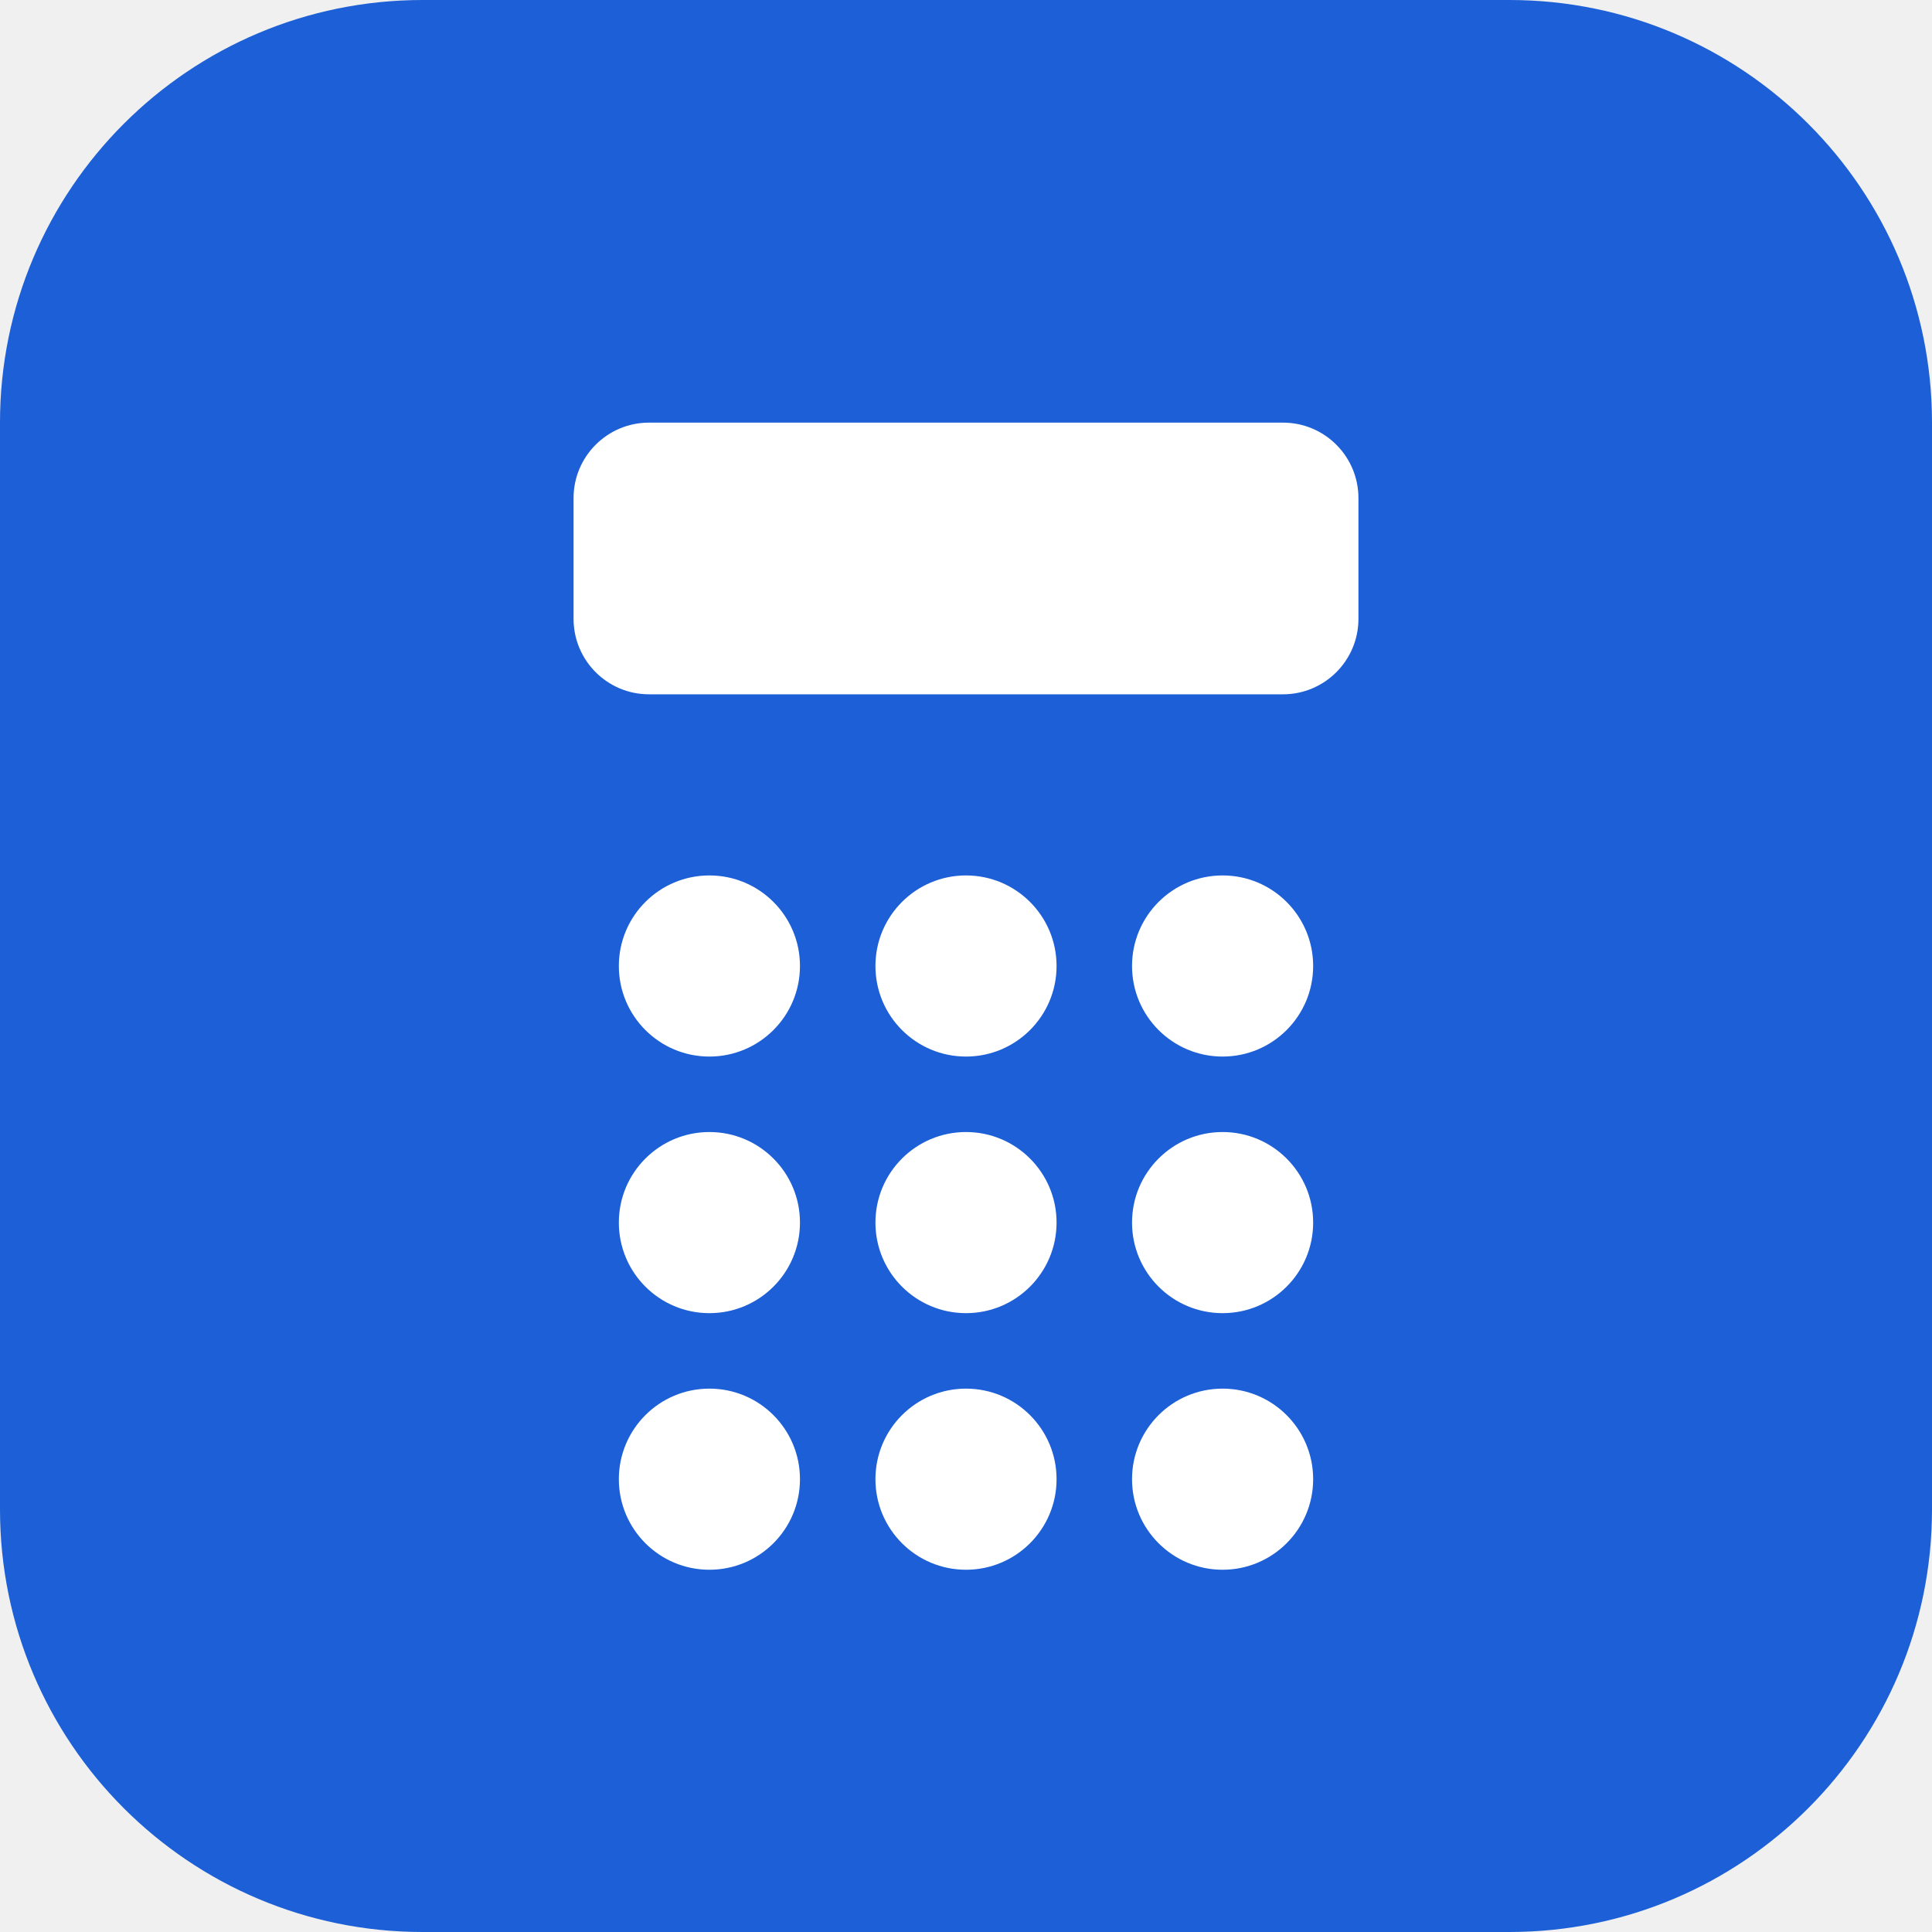
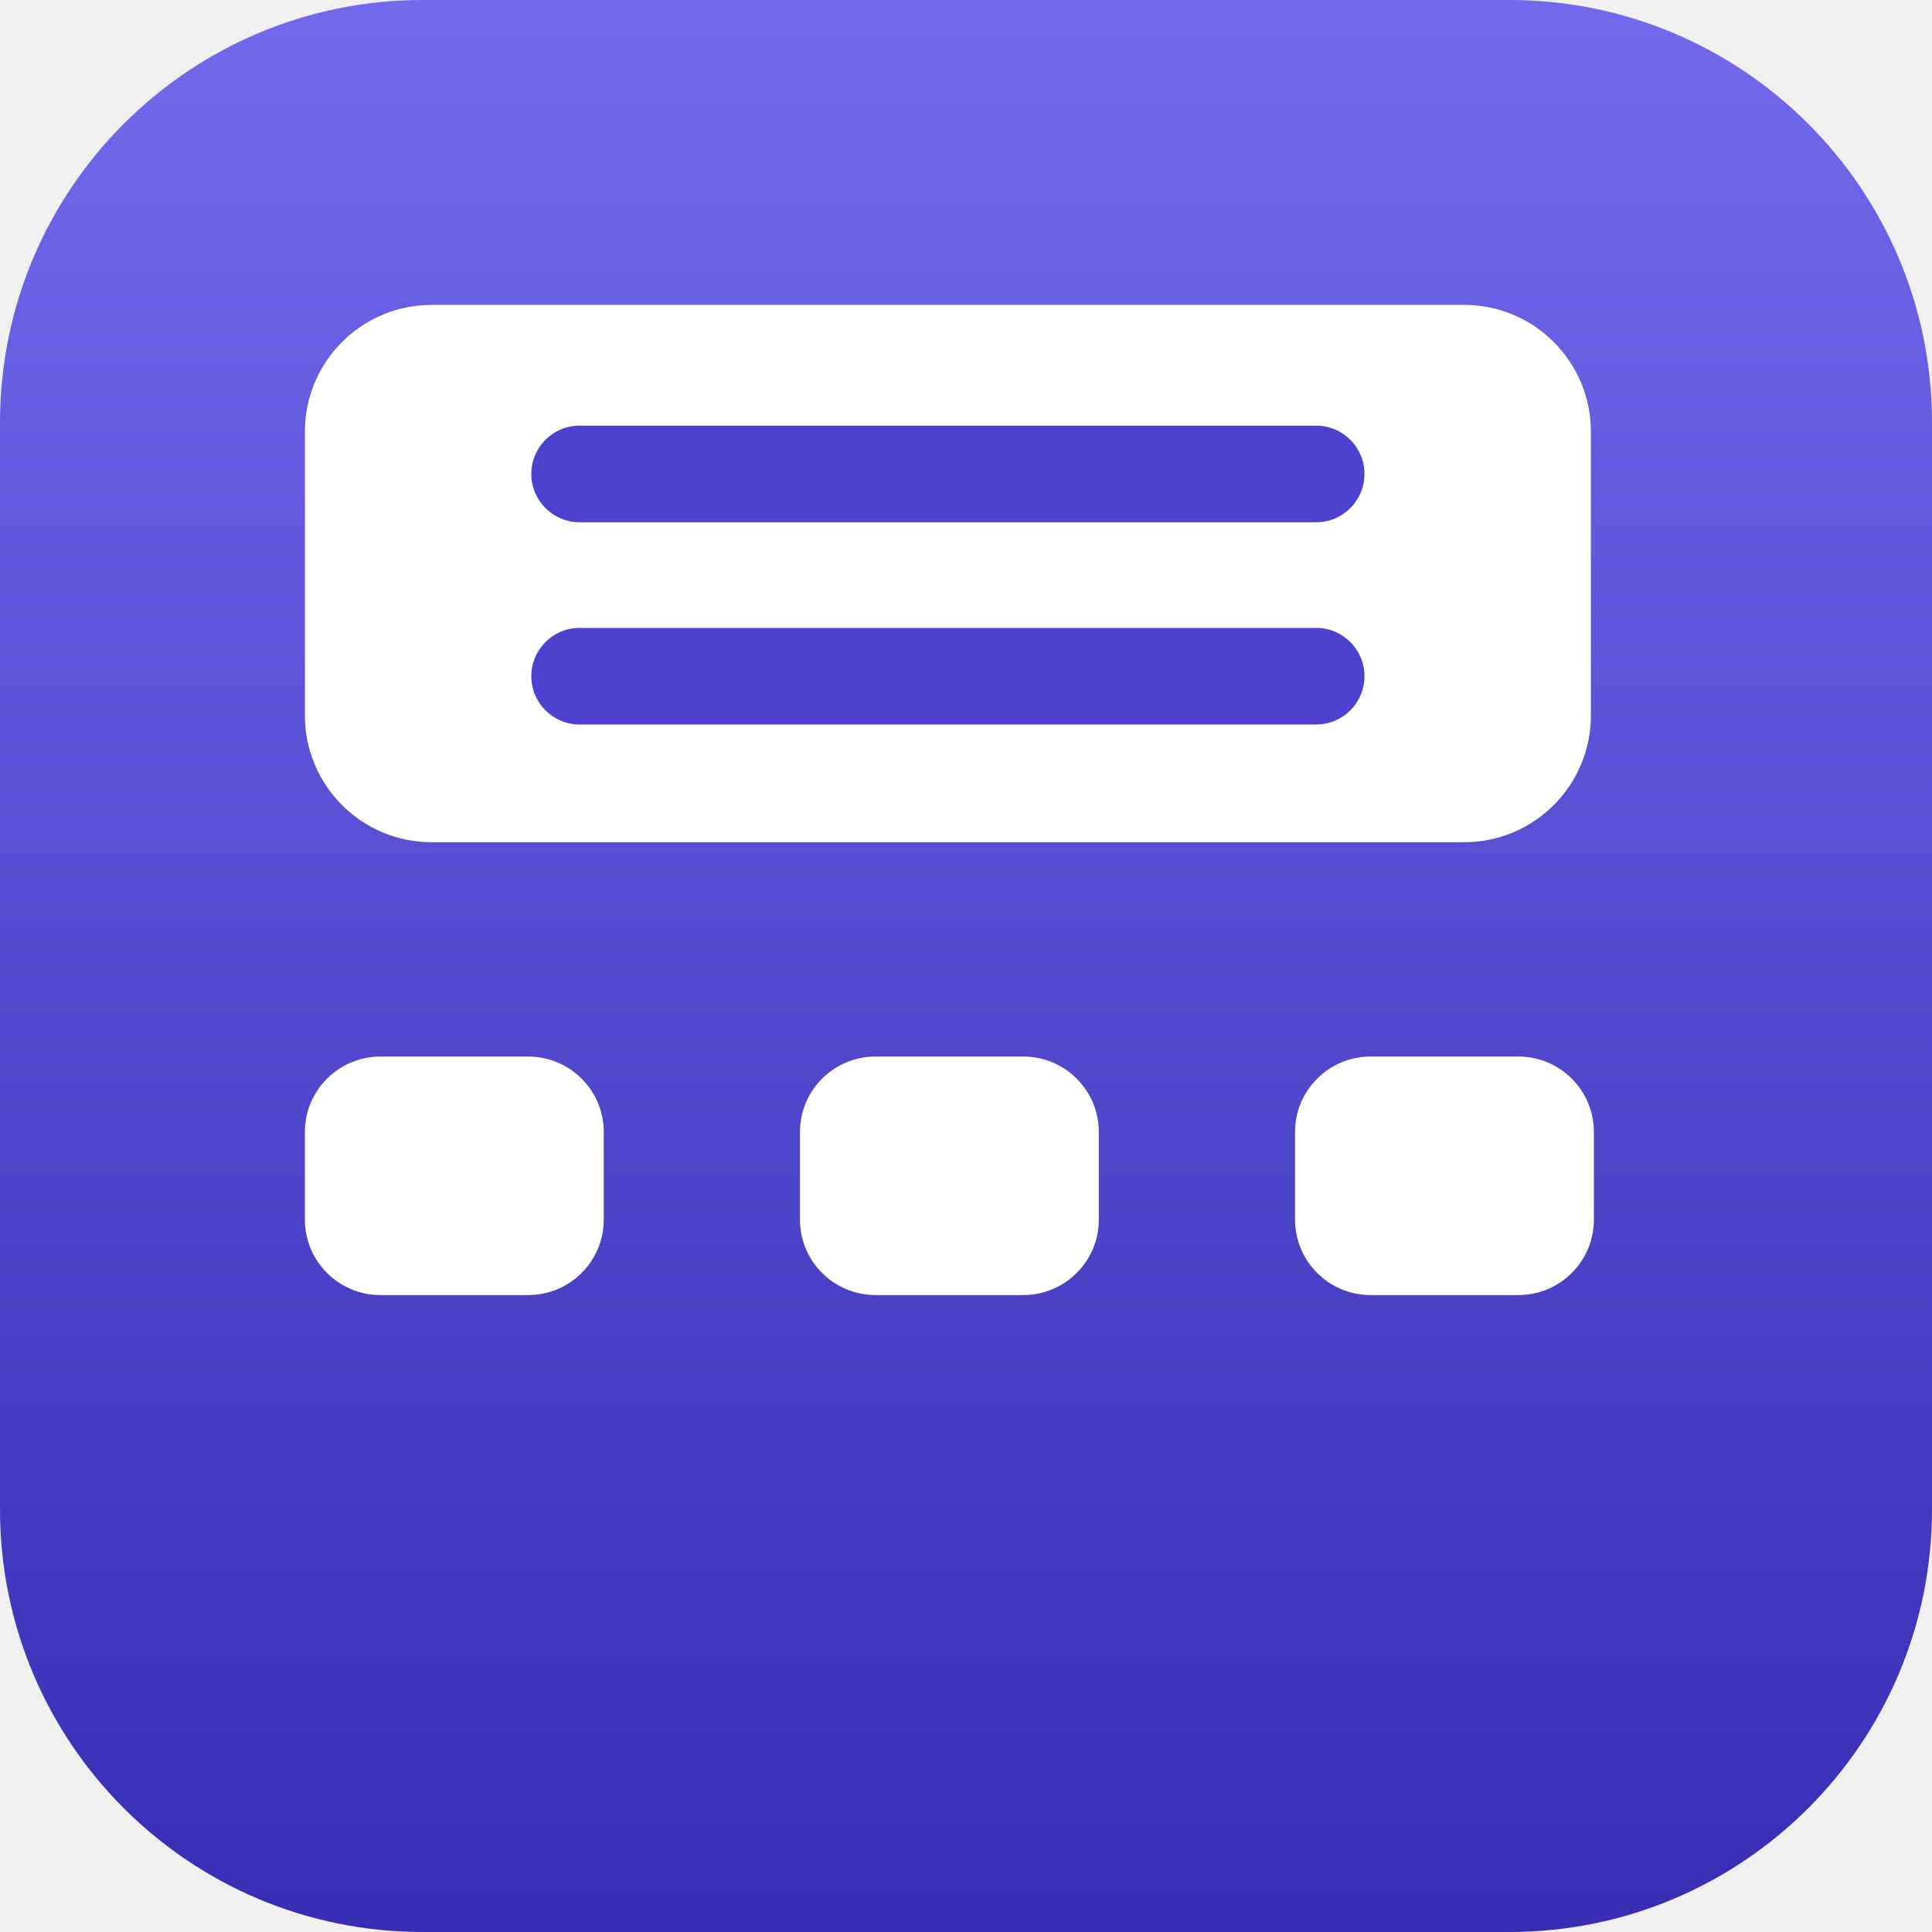
- <svg xmlns="http://www.w3.org/2000/svg" viewBox="0 0 64 64">
-   <rect width="64" height="64" rx="14" fill="#1c5fd6" />
-   <rect x="19" y="14" width="26" height="9" rx="2.5" fill="#ffffff" />
+ <svg xmlns="http://www.w3.org/2000/svg" viewBox="0 0 64 64" role="img" aria-label="Hesap Araçları">
+   <defs>
+     <linearGradient id="zemin" x1="0" y1="0" x2="0" y2="1">
+       <stop offset="0" stop-color="#7369ED" />
+       <stop offset="1" stop-color="#372DB2" />
+     </linearGradient>
+   </defs>
+   <rect width="64" height="64" rx="14" fill="url(#zemin)" />
+   <rect x="10.1" y="10.1" width="42.6" height="17.8" rx="4.2" fill="#ffffff" />
+   <rect x="17.6" y="14.1" width="27.6" height="3.2" rx="1.6" fill="#4C42CF" />
+   <rect x="17.6" y="20.8" width="27.6" height="3.2" rx="1.6" fill="#4C42CF" />
  <g fill="#ffffff">
-     <circle cx="23.5" cy="32" r="3" />
-     <circle cx="32" cy="32" r="3" />
-     <circle cx="40.5" cy="32" r="3" />
-     <circle cx="23.5" cy="40.5" r="3" />
-     <circle cx="32" cy="40.5" r="3" />
-     <circle cx="40.5" cy="40.5" r="3" />
-     <circle cx="23.5" cy="49" r="3" />
-     <circle cx="32" cy="49" r="3" />
-     <circle cx="40.5" cy="49" r="3" />
+     <rect x="10.1" y="35.0" width="9.9" height="7.9" rx="2.5" />
+     <rect x="26.5" y="35.0" width="9.9" height="7.9" rx="2.5" />
+     <rect x="42.9" y="35.0" width="9.9" height="7.9" rx="2.5" />
  </g>
</svg>
